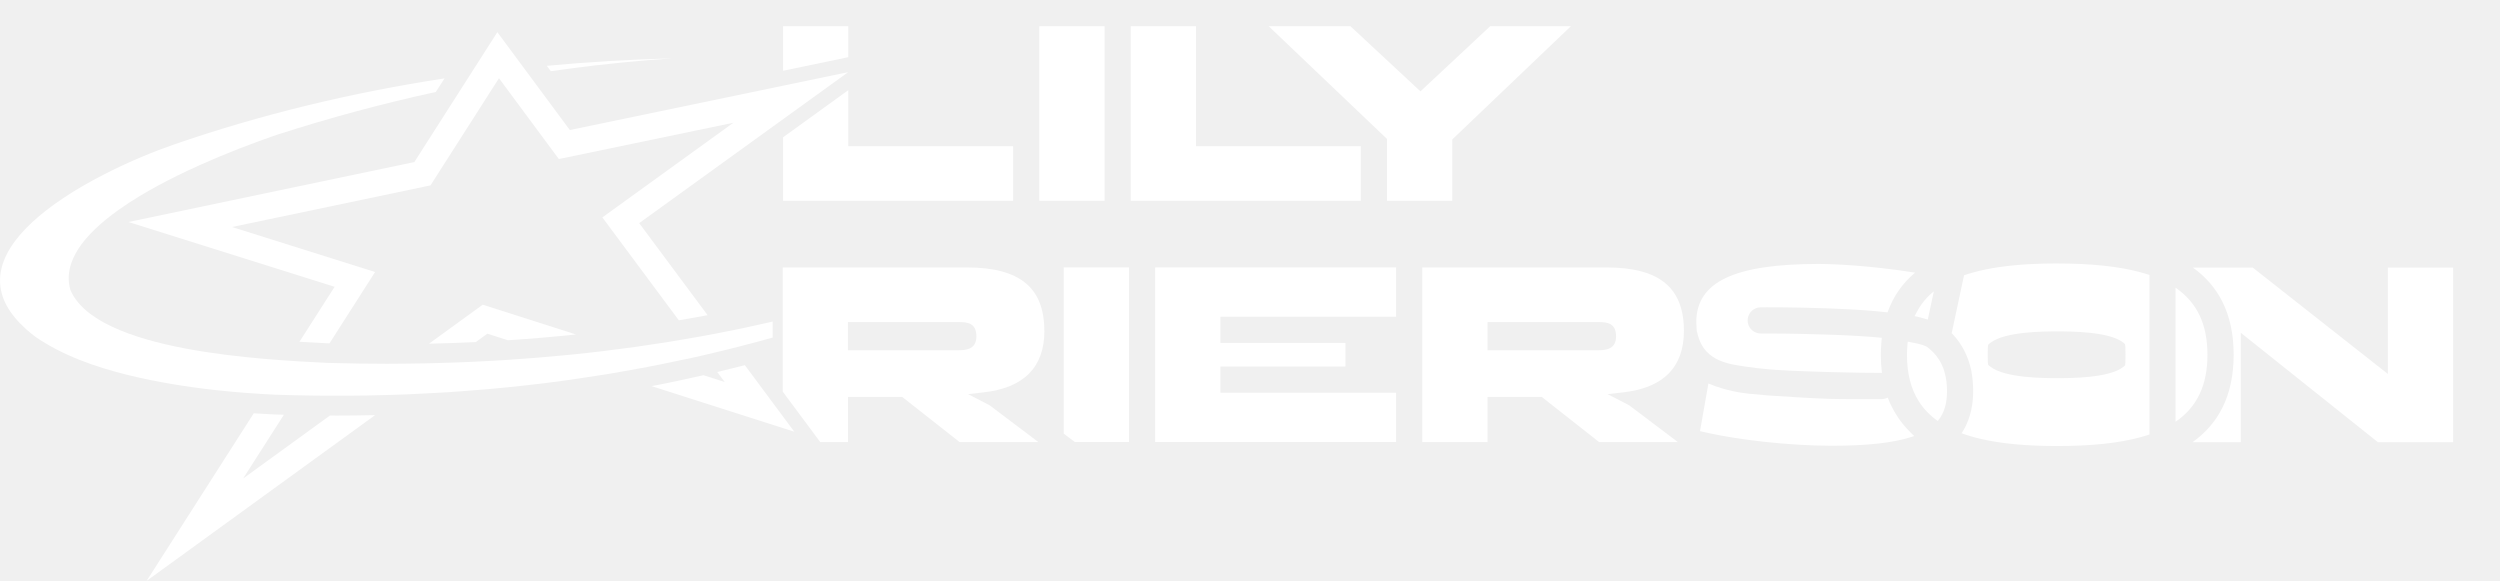
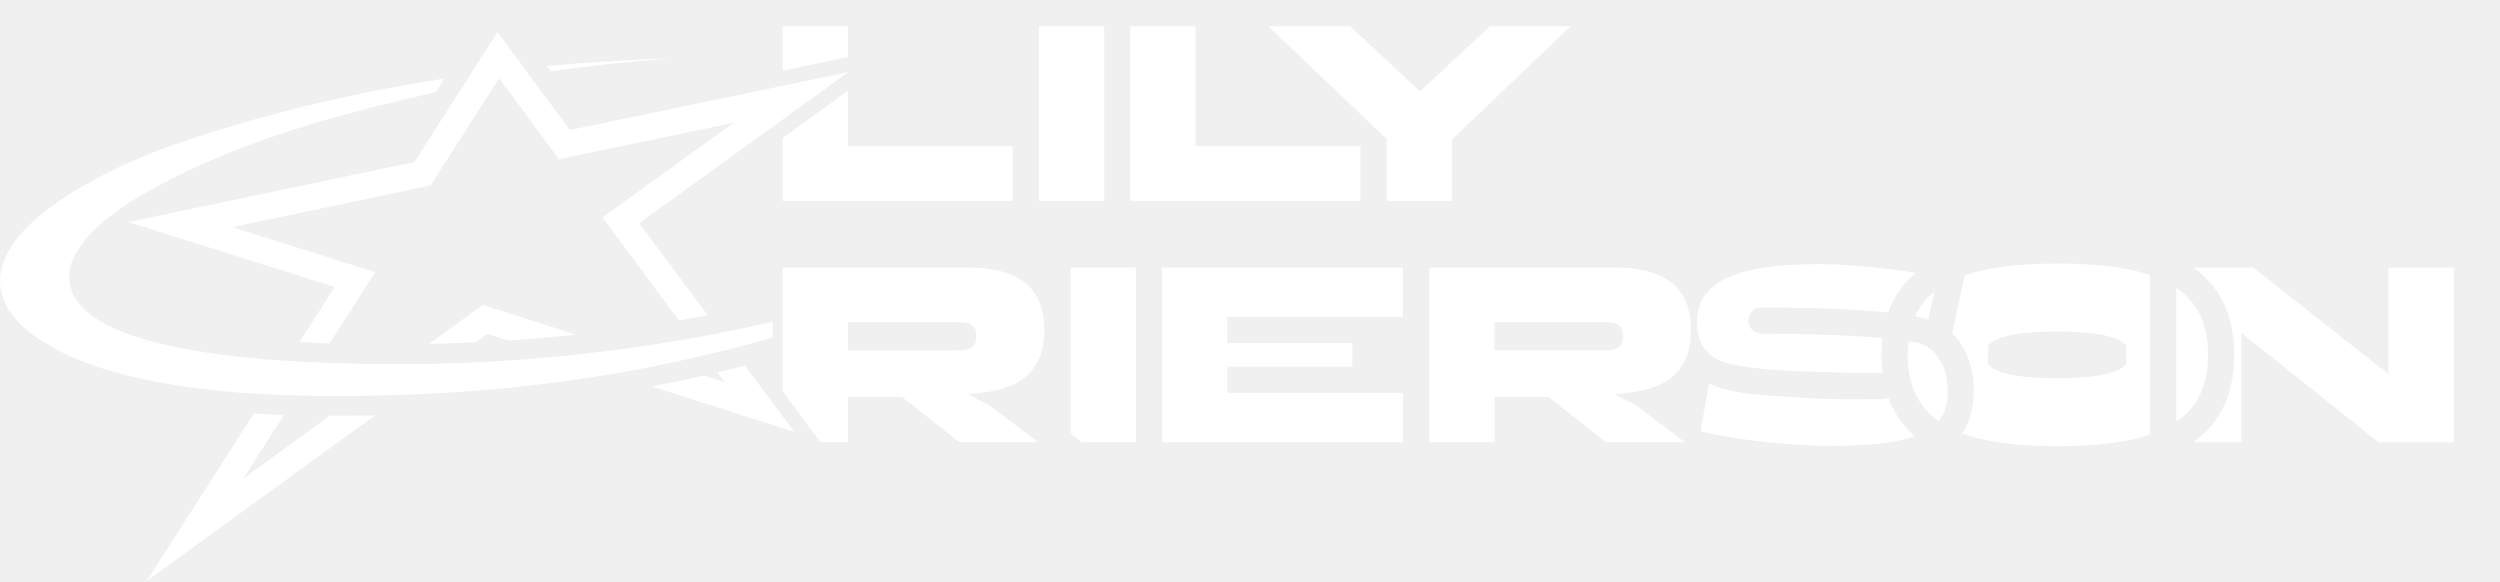
- <svg xmlns="http://www.w3.org/2000/svg" id="Layer_1" version="1.1" viewBox="0 0 725.85 168.66">
+ <svg xmlns="http://www.w3.org/2000/svg" id="Layer_1" version="1.1" viewBox="0 0 725.77 168.7">
  <defs>
    <style>
      .st0 {
        fill: #fff;
      }
    </style>
  </defs>
-   <polygon class="st0" points="246.29 16.6 246.29 7.61 227.35 7.61 227.35 20.54 245.41 16.78 246.29 16.6" />
-   <polygon class="st0" points="227.35 39.87 227.35 58.3 294.15 58.3 294.15 42.44 246.29 42.44 246.29 26.18 227.35 39.87" />
-   <polygon class="st0" points="402.7 58.3 421.65 58.3 421.65 40.49 430.26 32.27 456.09 7.61 432.66 7.61 423.98 15.72 412.41 26.52 412.41 26.52 412.41 26.52 392.08 7.61 368.35 7.61 402.7 40.34 402.7 58.3" />
-   <polygon class="st0" points="395.1 42.44 347.24 42.44 347.24 7.61 328.3 7.61 328.3 58.3 395.1 58.3 395.1 42.44" />
-   <polygon class="st0" points="320.7 7.61 301.75 7.61 301.75 34.84 301.75 58.3 320.7 58.3 320.7 7.61" />
-   <polygon class="st0" points="308.84 125.9 312.07 128.33 327.79 128.33 327.79 77.64 308.84 77.64 308.84 125.9" />
-   <polygon class="st0" points="335.39 128.33 405.34 128.33 405.34 114.02 354.34 114.02 354.34 106.41 390.64 106.41 390.64 99.57 354.34 99.57 354.34 91.96 405.34 91.96 405.34 77.64 335.39 77.64 335.39 128.33" />
-   <path class="st0" d="M483.28,109.53c.42-.34.81-.69,1.18-1.07,2.96-2.99,4.45-7.13,4.45-12.4,0-9.42-4.02-15.07-12.5-17.3-2.83-.74-6.15-1.11-9.99-1.11h-53.47v50.69h18.94v-13.1h15.74l16.64,13.1h22.87l-14.12-10.66-6.28-3.25,4.43-.5c5.15-.57,9.19-2.04,12.1-4.4h0ZM464.11,101.69h-32.21v-8.18h32.21c2.58,0,5.1.32,5.1,4.17,0,3.55-2.72,4.01-5.1,4.01Z" />
-   <path class="st0" d="M556.69,91.96c.29.06.59.14.92.22.56.14,1.18.32,1.82.53.1.03.19.06.28.09l1.76-8.21c-.62.5-1.2,1.02-1.74,1.57-1.34,1.36-2.41,2.9-3.29,4.57-.19.35-.39.7-.56,1.06.25.05.52.1.8.17h0Z" />
-   <path class="st0" d="M495.51,102.09c.31.32.62.62.95.89.52.43,1.07.78,1.63,1.1.34.2.7.37,1.06.53,1.65.74,3.41,1.14,5.14,1.43.74.12,1.46.24,2.17.35,2.44.37,4.74.64,7.22.85.64.05,1.29.1,1.96.15,1.34.09,2.75.17,4.28.24.02,0,.29.01.76.03.71.03,1.88.08,3.37.13,1,.04,2.13.08,3.37.12s2.57.08,3.97.12c2.79.08,5.81.15,8.72.19,1.46.02,2.88.03,4.24.03h2.05c-.1-.83-.18-1.69-.24-2.57-.05-.88-.08-1.78-.08-2.71,0-1.15.06-2.24.14-3.31.04-.54.08-1.07.14-1.59-.33-.03-.7-.06-1.04-.09-.51-.05-1-.09-1.56-.14-2.27-.18-4.47-.32-6.99-.44-.84-.04-1.72-.08-2.66-.12-.03,0-.79-.03-2.08-.08-.32-.01-.68-.02-1.07-.04-3.87-.13-10.78-.32-17.65-.33h-2.06c-.79,0-1.53-.24-2.14-.64-1.02-.68-1.69-1.83-1.7-3.12-.01-1.57.93-2.93,2.29-3.53.45-.2.95-.31,1.48-.31.59,0,1.21,0,1.85-.01,3.17,0,6.8.03,10.53.11,4.47.1,9.09.25,13.21.47,2.75.14,5.28.31,7.42.51.77.07,1.46.14,2.1.2.63.06,1.21.12,1.74.18.43-1.2.93-2.34,1.48-3.42.56-1.08,1.17-2.09,1.85-3.05,1.34-1.91,2.91-3.59,4.65-5.06-3.18-.52-6.51-.96-9.79-1.33-4.95-.56-9.75-.93-13.81-1.09-1.56-.06-3.04-.11-4.32-.11-24.61,0-35.59,5.23-35.59,16.94,0,.3.04.59.05.89.02.6.04,1.19.11,1.77l.04.1.02.05c.07.38.18.73.28,1.09.36,1.26.86,2.42,1.54,3.41.29.43.61.82.95,1.19l.02.02Z" />
-   <path class="st0" d="M554.6,125.44c-1.58-1.54-2.98-3.28-4.17-5.24-.89-1.47-1.7-3.02-2.33-4.76-.19.1-.4.17-.61.24-.35.11-.71.19-1.08.2h-4.26c-.55,0-1.15.01-2.26.01s-2.71,0-5.25-.02c-1.12,0-2.2-.03-3.28-.06-1.63-.05-3.26-.12-5.05-.21-.59-.03-1.21-.06-1.84-.1-1.26-.07-2.61-.15-4.09-.23-12.1-.7-15.13-1.22-17.4-1.73-.83-.19-1.87-.44-3.04-.79-1.18-.35-2.5-.81-3.92-1.4l-2.44,13.83c3.97.95,8.6,1.79,13.48,2.46,6.51.89,13.48,1.49,19.98,1.7,1.63.05,3.22.08,4.77.08,10.55,0,17.88-.88,22.96-2.5.34-.11.7-.21,1.02-.32-.42-.36-.79-.77-1.18-1.15h0Z" />
-   <path class="st0" d="M564.4,107.42c-.09-.28-.2-.55-.31-.82-.13-.33-.27-.63-.41-.92-.11-.23-.23-.46-.36-.68-.06-.1-.12-.2-.18-.3-.06-.1-.12-.2-.18-.3-.12-.19-.26-.38-.4-.56-.13-.19-.25-.38-.39-.56-.85-1.03-1.7-1.84-2.66-2.54-.65-.4-1.48-.67-2.76-.97-.26-.06-.53-.12-.83-.18-.35-.07-.74-.15-1.16-.23-.28-.05-.56-.11-.87-.17-.02.21-.04.44-.06.66-.1,1.02-.16,2.06-.16,3.15,0,5.39,1.12,9.88,3.44,13.53,1.39,2.19,3.22,4.09,5.5,5.7,2.02-2.41,2.69-5.36,2.69-8.76,0-1.92-.24-3.73-.71-5.37-.07-.23-.14-.46-.21-.68h.02Z" />
-   <path class="st0" d="M597.3,76.49c-1.42,0-2.81.02-4.15.05s-2.66.09-3.93.16c-6.36.35-11.79,1.14-16.35,2.41-.91.25-1.79.53-2.63.82l-3.59,16.8c.15.15.3.31.45.47,1.28,1.38,2.36,2.94,3.24,4.66.88,1.73,1.54,3.62,2,5.67v.04c.17.91.29,1.8.38,2.68.44,4.37.03,8.27-1.23,11.66-.5,1.36-1.15,2.63-1.92,3.82-.01.02-.03.04-.04.06,1.71.63,3.56,1.18,5.57,1.64,6.01,1.4,13.37,2.07,22.22,2.07,9.8,0,17.78-.82,24.13-2.55.91-.25,1.78-.51,2.62-.79v-46.32c-.84-.28-1.71-.55-2.62-.79-6.34-1.72-14.32-2.55-24.13-2.55h-.02ZM617,106.06c-.06.1-.33.32-.55.49-4.09,3.24-15.4,3.24-19.11,3.24s-15.13,0-19.41-3.29c-.28-.22-.63-.48-.69-.6-.06-.18-.13-.82-.13-2.9s.07-2.72.12-2.88c.07-.13.42-.4.7-.61,4.28-3.29,15.67-3.29,19.41-3.29s15.02,0,19.12,3.24c.21.17.48.38.53.45.06.2.13.89.13,3.1s-.07,2.91-.11,3.07v-.02Z" />
-   <path class="st0" d="M631.65,83.53v38.93c6.3-4.31,9.26-10.68,9.26-19.46s-2.96-15.15-9.26-19.46h0Z" />
-   <path class="st0" d="M693.3,77.69v30.89h0l-26.16-20.59-13.08-10.3h-17.38c7.1,5.08,11.84,13,11.84,25.3,0,6.19-1.2,11.26-3.29,15.43-1.05,2.08-2.32,3.94-3.77,5.59s-3.1,3.1-4.88,4.37h14.02v-31.75l39.79,31.75h21.86v-50.69h-18.95Z" />
-   <path class="st0" d="M173.37,18.93c2.43-.28,4.85-.54,7.28-.78,4.86-.48,9.73-.88,14.6-1.21-3.08.08-6.16.19-9.23.32-6.16.26-12.31.63-18.45,1.1-2.94.23-5.87.48-8.8.75l1.15,1.56c4.48-.65,8.96-1.23,13.45-1.75h0Z" />
-   <path class="st0" d="M124.54,99.79c4.56-.1,9.09-.26,13.6-.47l3.36-2.44,5.97,1.91c6.63-.44,13.22-.99,19.74-1.68l-27.06-8.64-15.6,11.32h-.01Z" />
-   <path class="st0" d="M216.25,106.03c-2.66.68-5.32,1.34-8,1.98l2.16,2.9-6.18-1.97c-4.98,1.13-9.99,2.21-15.05,3.17,13.81,4.41,27.62,8.82,41.43,13.23l-14.09-18.97-.26-.34h-.01Z" />
-   <path class="st0" d="M95.8,120.64l-25.21,18.29,11.84-18.52c-.88-.03-1.77-.04-2.65-.07-2.07-.1-4.1-.21-6.11-.34-10.37,16.22-20.74,32.44-31.11,48.66,22.11-16.05,44.22-32.09,66.34-48.13-3.72.08-7.44.13-11.18.13-.64,0-1.29-.01-1.93-.02h.01Z" />
-   <path class="st0" d="M86.64,54.11c-16.44,3.45-32.89,6.9-49.33,10.35,11.07,3.48,22.14,6.96,33.22,10.44h0c8.87,2.79,17.75,5.58,26.62,8.37l-10.21,15.96c3,.18,5.68.32,7.89.43l.4.02h.44l13.23-20.7c-8.28-2.6-16.55-5.2-24.83-7.81h0c-5.58-1.75-11.16-3.51-16.74-5.26,3.6-.75,7.19-1.51,10.79-2.26h0c15.62-3.28,31.25-6.56,46.87-9.83,6.63-10.37,13.26-20.74,19.88-31.11l17.38,23.46,50.69-10.54c-12.68,9.16-25.37,18.32-38.05,27.49,7.4,9.96,14.8,19.92,22.2,29.88,2.8-.47,5.59-.97,8.36-1.49-6.62-8.91-13.24-17.82-19.87-26.73,10.6-7.66,21.2-15.32,31.8-22.97l28.88-20.86-34.88,7.26-45.93,9.55c-7.02-9.47-14.04-18.95-21.05-28.42-8.04,12.57-16.07,25.14-24.11,37.72-11.22,2.35-22.44,4.71-33.67,7.06h.02Z" />
-   <path class="st0" d="M199.52,104.21c1.61-.35,3.21-.72,4.82-1.09,2.21-.51,4.42-1.03,6.62-1.58,1.51-.37,3.02-.76,4.53-1.15h0c.07-.02.15-.04.22-.06.03,0,.06-.01.09-.02.03,0,.06-.02.09-.03,2.77-.71,5.59-1.46,8.45-2.27v-4.65c-.49.11-.97.22-1.43.33-2.03.46-4.39.99-7.18,1.58-.98.2-1.96.41-2.94.61-1.83.37-3.66.73-5.5,1.08-1.31.25-2.62.5-3.94.73-1.87.34-3.74.66-5.62.97-1.27.21-2.54.43-3.81.64-2,.32-4.01.62-6.01.91-1.14.17-2.29.35-3.43.51-1.41.2-2.82.37-4.23.55-1.09.14-2.18.29-3.27.43-.65.08-1.31.17-1.96.25-3.15.38-6.31.73-9.47,1.04-.92.09-1.85.17-2.78.26-.34.03-.69.06-1.03.09-1.9.18-3.8.36-5.7.51-1.21.1-2.43.18-3.64.27-1.96.15-3.93.29-5.9.42-1.31.08-2.62.15-3.93.23-1.88.11-3.77.21-5.65.29-1.34.06-2.67.11-4.01.16-1.87.07-3.73.13-5.6.18-1.33.04-2.67.07-4,.1-1.9.04-3.79.06-5.69.08-1.29.01-2.59.03-3.88.03-.51,0-1.02.01-1.52.01-1.61,0-3.21-.02-4.81-.04-1.01,0-2.02,0-3.03-.02-3.13-.04-6.25-.11-9.38-.2h0c-18.35-.92-67.15-3.23-74.59-21.26-.18-.65-.31-1.29-.38-1.93-.15-1.28-.09-2.56.15-3.82.12-.63.29-1.26.5-1.89.63-1.88,1.65-3.73,2.99-5.54,1.12-1.52,2.48-3,4-4.46.82-.79,1.68-1.56,2.6-2.33.23-.2.47-.39.71-.58,1.05-.85,2.16-1.69,3.31-2.52,2.03-1.45,4.2-2.86,6.46-4.22,3.46-2.08,7.11-4.03,10.79-5.84.93-.46,1.86-.91,2.8-1.35,1.33-.63,2.65-1.24,3.96-1.82,1.78-.79,3.53-1.55,5.25-2.27,4.28-1.79,8.28-3.33,11.67-4.56,1.35-.49,2.61-.94,3.74-1.34.57-.2,1.1-.38,1.61-.55,15.09-4.86,30.44-9,45.97-12.38l2.52-3.94c-26.79,4.11-53.2,10.41-78.76,19.27-5.41,1.87-12.59,4.78-19.83,8.48-.9.46-1.81.94-2.72,1.42-.9.49-1.8.98-2.7,1.49-.45.25-.89.51-1.34.77-.89.52-1.77,1.05-2.64,1.59-.87.54-1.73,1.09-2.57,1.66-.85.56-1.68,1.13-2.49,1.71-.41.29-.81.58-1.21.88-1.19.89-2.34,1.79-3.44,2.72-5.47,4.62-9.58,9.71-10.9,15.05-.35,1.42-.51,2.87-.44,4.32.04.73.13,1.46.28,2.19.08.37.17.73.27,1.1.63,2.21,1.82,4.44,3.65,6.68.91,1.12,1.99,2.24,3.23,3.37.83.75,1.74,1.5,2.72,2.25,8.02,5.53,17.45,8.81,27.01,11.18,8.41,2.05,16.99,3.45,25.63,4.39,5.73.63,11.48,1.06,17.23,1.32h0c3.63.13,7.26.2,10.9.25,1.04.01,2.08.02,3.11.03,2.47.02,4.93,0,7.4,0,1.67-.01,3.33-.03,5-.05,2.29-.04,4.58-.1,6.86-.17,1.62-.05,3.24-.09,4.86-.16,2.39-.1,4.77-.23,7.15-.36,1.52-.08,3.04-.16,4.56-.25,2.65-.17,5.3-.38,7.95-.6,1.24-.1,2.49-.18,3.73-.29,7.79-.69,15.57-1.57,23.32-2.64,1.23-.17,2.46-.37,3.69-.55,2.64-.39,5.27-.78,7.9-1.21.38-.06.76-.13,1.14-.2,1.1-.19,2.2-.38,3.3-.58,2.37-.41,4.74-.83,7.1-1.28,1.58-.3,3.15-.62,4.72-.94,2.26-.46,4.53-.92,6.78-1.42v.03Z" />
-   <path class="st0" d="M303.21,96.06c0-12.56-7.15-18.41-22.49-18.41h-53.47v36.04l6.78,9.12,4.11,5.53h8.06v-13.1h15.74l16.65,13.1h22.87l-14.12-10.66-6.28-3.25,4.43-.5c11.77-1.3,17.74-7.32,17.74-17.87h-.02ZM278.4,101.69h-32.21v-8.18h32.21c2.58,0,5.09.32,5.09,4.17,0,3.55-2.72,4.01-5.09,4.01Z" />
+   <path class="st0" d="M95.82,120.67h-.01l-25.2,18.3,11.84-18.52c-.86-.02-1.72-.03-2.59-.07h-.07c-2.07-.1-4.1-.21-6.11-.34-10.37,16.21-20.73,32.44-31.11,48.65,22.11-16.04,44.21-32.08,66.33-48.13-3.71.08-7.44.12-11.16.12-.63,0-1.29-.01-1.92-.02h0Z" />
+   <path class="st0" d="M124.55,99.84h.02s-.01-.01-.02-.01h0Z" />
+   <path class="st0" d="M124.56,99.83c4.54-.1,9.08-.26,13.58-.47l3.36-2.43,5.97,1.91c6.63-.44,13.21-.99,19.73-1.68l-27.05-8.64-15.59,11.31Z" />
+   <path class="st0" d="M173.36,18.98h0c7.28-.84,14.57-1.51,21.88-1.99-12.18.32-24.35,1.04-36.49,2.17l1.15,1.56c4.48-.65,8.96-1.23,13.45-1.75h0Z" />
+   <polygon class="st0" points="310.81 125.93 314.03 128.36 329.75 128.36 329.75 77.67 310.81 77.67 310.81 125.93" />
+   <polygon class="st0" points="337.36 128.37 407.31 128.37 407.31 114.05 356.3 114.05 356.3 106.44 392.6 106.44 392.6 99.6 356.3 99.6 356.3 91.99 407.31 91.99 407.31 77.68 337.36 77.68 337.36 128.37" />
+   <polygon class="st0" points="394.95 42.46 347.1 42.46 347.1 7.63 328.15 7.63 328.15 58.32 394.95 58.32 394.95 42.46" />
+   <polygon class="st0" points="402.56 58.32 421.51 58.32 421.51 40.51 455.95 7.63 432.52 7.63 412.27 26.54 391.94 7.63 368.21 7.63 402.56 40.36 402.56 58.32" />
+   <path class="st0" d="M320.55,7.63h-18.94v50.69h18.94V7.63Z" />
+   <path class="st0" d="M490.89,96.08c0-12.56-7.15-18.41-22.49-18.41h-53.47v50.69h18.94v-13.1h15.74l16.64,13.1h22.87l-14.12-10.66-6.28-3.25,4.43-.5c11.77-1.3,17.74-7.32,17.74-17.87h0ZM471.16,97.7c0,3.55-2.72,4.01-5.09,4.01h-32.21v-8.18h32.21c2.42,0,4.78.29,5.07,3.49.03.21.03.44.03.68h-.01Z" />
+   <path class="st0" d="M219.65,99.31c1.56-.42,3.12-.86,4.68-1.3v-4.6c-2.6.59-5.21,1.18-7.82,1.73-4.57.97-11.09,2.28-18.94,3.62-14.34,2.45-46.54,7.32-85.53,6.93-18.13-.17-100.1-.49-91.27-29.47,4.92-12.33,22.38-21.07,33.9-26.7,23.1-10.87,47.42-17.24,71.88-22.77.83-1.3,1.66-2.59,2.49-3.9.03-.19-1.1.22-1.58.21-26.31,4.11-52.55,10.46-77.5,19.14-5.42,1.88-12.73,4.88-19.83,8.53-5.44,2.79-10.75,5.9-15.65,9.57-13.38,9.83-21.13,23.03-6.81,35.45,23.88,19.5,76.11,19.84,106.2,18.96,28.74-.83,56.52-3.94,85.67-10.43,8.31-1.85,15.21-3.64,20.11-4.98h0Z" />
+   <path class="st0" d="M631.76,83.55v38.92c6.3-4.31,9.26-10.68,9.26-19.46s-2.96-15.15-9.26-19.46Z" />
+   <path class="st0" d="M693.4,77.71v30.89l-39.24-30.89h-17.38c7.1,5.07,11.84,12.93,11.84,25.3s-4.78,20.32-11.94,25.39h14.02v-31.75l39.79,31.75h21.86v-50.69s-18.95,0-18.95,0Z" />
+   <path class="st0" d="M559.83,92.82l1.75-8.21c-2.47,2-4.3,4.41-5.58,7.21,1,.19,2.32.5,3.83,1Z" />
+   <path class="st0" d="M504.39,106.09c5.28.89,9.52,1.32,15.63,1.59.16.01,16.18.71,26.42.63h.08c-.21-1.66-.32-3.42-.32-5.28,0-1.72.11-3.34.29-4.9-.82-.08-1.67-.16-2.6-.23-3.03-.24-5.92-.41-9.65-.57-.12-.01-11.93-.5-22.86-.44-2.1,0-3.81-1.69-3.83-3.77-.01-2.1,1.68-3.82,3.77-3.84,9.52-.08,24.47.3,33,1.08,1.55.14,2.77.26,3.84.38,1.72-4.82,4.5-8.58,7.98-11.53-9.83-1.61-21.05-2.53-27.92-2.53-24.61,0-35.59,5.22-35.59,16.94,0,.9.05,1.79.16,2.67h-.01l.05.15c.44,2.26,1.4,4.23,2.78,5.69,2.44,2.6,5.66,3.44,8.78,3.96Z" />
+   <path class="st0" d="M548.21,115.45c-.52.27-1.09.43-1.69.43-.45.02-1.44.02-2.85.02h-1.41c-1.09.02-2.43.04-7.51,0-4.46-.03-8.35-.26-14.25-.6-12.1-.7-15.13-1.22-17.4-1.73-1.67-.38-4.13-1-6.97-2.19l-2.44,13.83c10.59,2.54,25.81,4.23,38.23,4.21h0c11.25,0,18.87-.99,23.97-2.82-3.33-2.88-6-6.52-7.68-11.15Z" />
+   <path class="st0" d="M563.1,104.42c-.6-.94-1.59-2.46-3.45-3.67-2.21-1.43-4.5-1.56-5.61-1.55-.13,1.22-.22,2.48-.22,3.81,0,8.63,2.85,14.93,8.93,19.23h.02c2.02-2.41,2.69-5.36,2.69-8.76,0-1.13-.07-3.2-.71-5.37-.59-2.01-1.47-3.4-1.65-3.69h0Z" />
+   <path class="st0" d="M624.15,79.85h0c-.84-.28-1.71-.55-2.61-.79-1.72-.47-3.56-.87-5.53-1.21-.16-.03-.32-.06-.49-.08-1.44-.24-2.94-.44-4.51-.61-.11-.01-.22-.02-.33-.03-1.1-.11-2.22-.21-3.39-.29-1.22-.09-2.48-.15-3.77-.21-1.95-.08-3.98-.11-6.11-.11-8.53,0-15.69.62-21.58,1.92-1.97.43-3.79.94-5.48,1.52l-3.59,16.8c.15.16.3.31.45.47,1.93,2.06,3.4,4.54,4.4,7.37.33.95.62,1.93.85,2.96v.04c.16.91.28,1.8.37,2.67.62,6.11-.44,11.31-3.16,15.48,0,.02-.03.04-.04.06,2.99,1.1,6.43,1.95,10.34,2.55.56.09,1.13.17,1.7.24,1.73.23,3.55.42,5.46.56,1.27.1,2.58.17,3.94.23,2.03.08,4.15.13,6.36.13,11.2,0,20.02-1.08,26.74-3.34h0v-46.32h-.02ZM617.25,103.02c0,1.53-.04,2.29-.07,2.64-.01.13-.02.2-.04.25-.05.09-.25.27-.46.42-.08.07-.15.13-.24.18-4.22,3.23-15.29,3.28-19.24,3.28s-15.02-.06-19.24-3.28c-.08-.04-.15-.11-.24-.18-.21-.16-.42-.33-.46-.42-.01-.04-.02-.11-.04-.25-.04-.36-.07-1.12-.07-2.63v-.02c0-1.52.04-2.28.07-2.63.01-.13.02-.2.04-.25.05-.09.25-.27.46-.42.08-.07.15-.13.24-.18,4.22-3.23,15.29-3.28,19.24-3.28s15.02.06,19.24,3.28c.08.04.15.11.24.18.21.16.42.33.46.42.01.04.02.11.04.25.04.36.07,1.12.07,2.63h0Z" />
+   <path class="st0" d="M37.34,64.47v.02c19.93,6.27,39.88,12.54,59.82,18.81l-10.2,15.96c3,.19,5.68.32,7.89.43l.4.02h.44l13.23-20.7c-13.86-4.35-27.71-8.71-41.57-13.07,19.21-4.04,38.44-8.06,57.65-12.1,6.62-10.37,13.26-20.73,19.88-31.11l17.38,23.46,50.68-10.54c-12.68,9.17-25.36,18.32-38.05,27.48,7.4,9.96,14.8,19.91,22.19,29.87,2.8-.47,5.59-.97,8.36-1.49-6.62-8.91-13.25-17.82-19.86-26.73,20.23-14.61,40.45-29.22,60.68-43.83l-80.8,16.8c-7.02-9.47-14.03-18.94-21.05-28.41-8.03,12.57-16.07,25.14-24.1,37.71-27.66,5.8-55.33,11.61-82.99,17.41h.02Z" />
+   <path class="st0" d="M246.16,16.57V7.63h-18.95v12.88l18.18-3.78.77-.16h0Z" />
+   <path class="st0" d="M246.16,42.46v-16.1l-18.95,13.69v18.27h66.8v-15.86h-47.85Z" />
+   <path class="st0" d="M208.28,108.11h0l2.11,2.84-6.02-1.92c-5,1.13-10.04,2.18-15.11,3.15l41.32,13.2-14.3-19.25c-2.65.69-5.32,1.34-8,1.97h0Z" />
+   <path class="st0" d="M303.16,96.08c0-12.56-7.15-18.41-22.49-18.41h-53.47v35.92c3.66,4.92,7.32,9.84,10.97,14.77h7.98v-13.1h15.74l16.65,13.1h22.85l-14.12-10.66-6.28-3.25,4.43-.5c11.77-1.3,17.74-7.32,17.74-17.87ZM282.47,100.54c-1.01,1-2.63,1.18-4.11,1.18h-32.21v-8.18h32.21c2.03,0,4.01.2,4.77,2.16.21.53.33,1.18.33,2.01,0,1.33-.39,2.23-.99,2.83Z" />
</svg>
